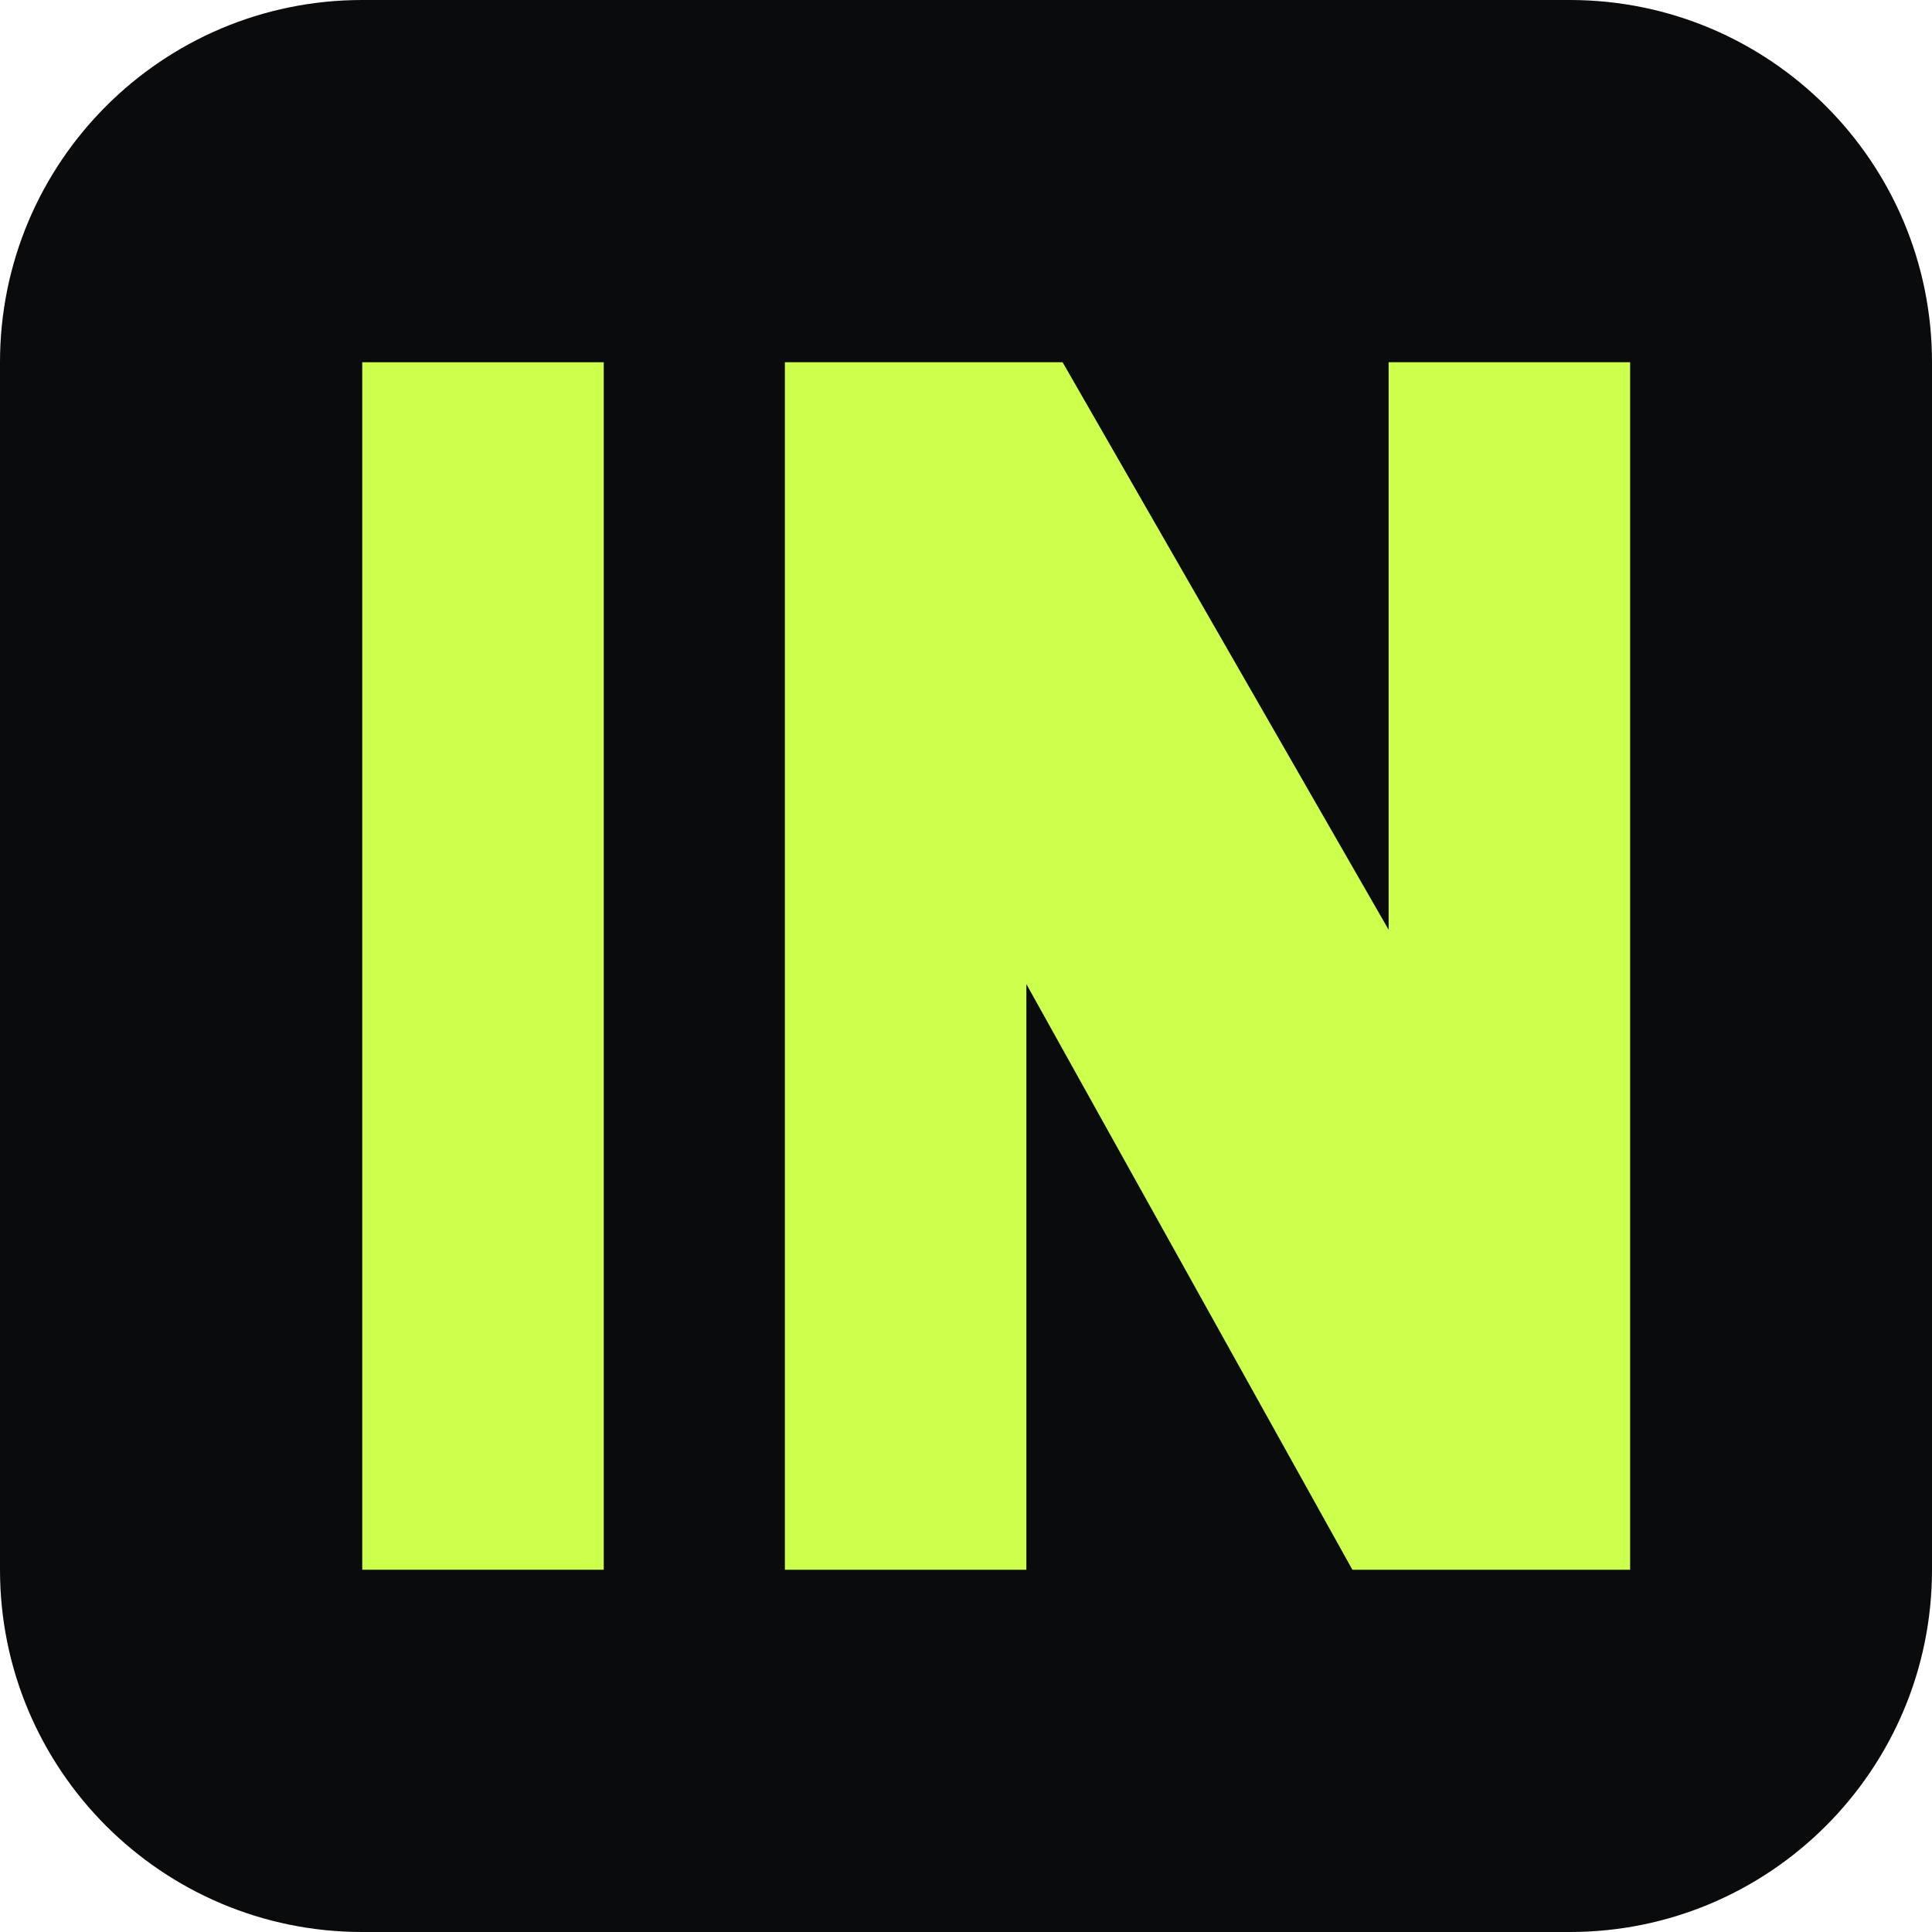
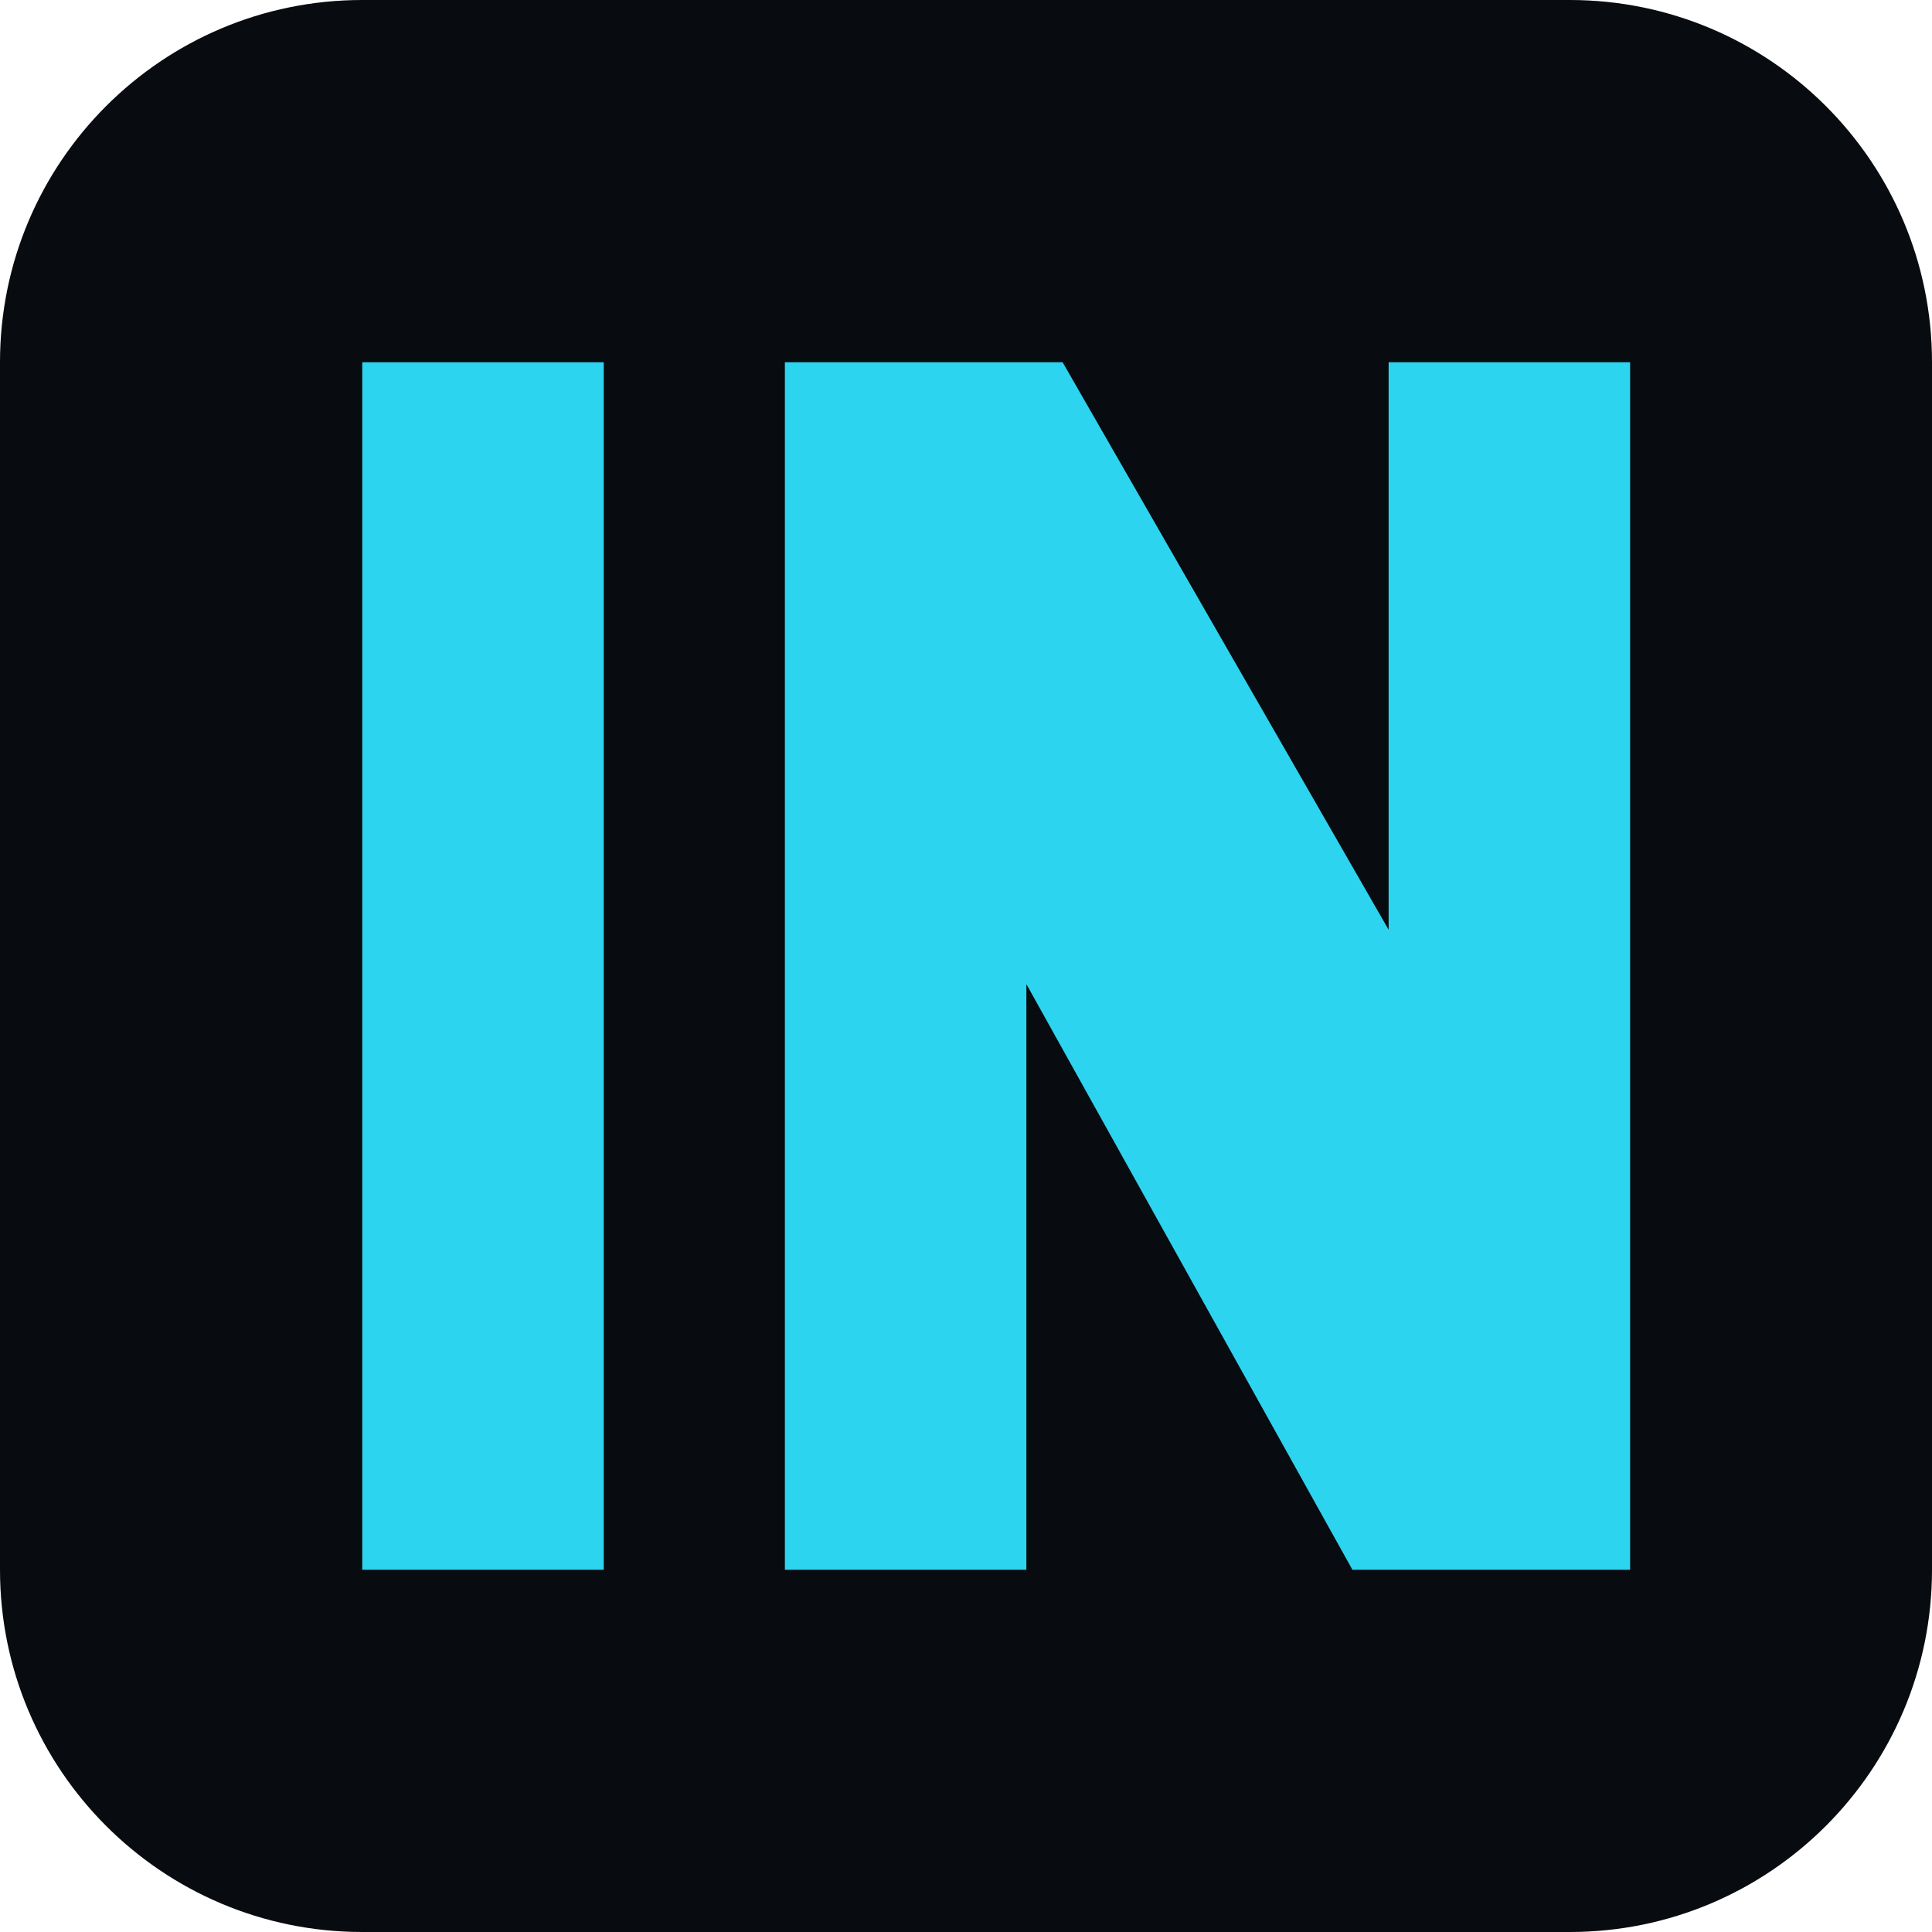
<svg xmlns="http://www.w3.org/2000/svg" viewBox="0 0 32 32">
-   <rect width="32" height="32" rx="6" fill="#0a0b0d" />
-   <rect x="6" y="6" width="4" height="20" fill="#cdff4d" />
-   <path d="M13 26V6h4.6l5.4 9.4V6H27v20h-4.6L17 16.3V26H13Z" fill="#cdff4d" />
+   <rect width="32" height="32" rx="6" fill="#080b0f" />
+   <rect x="6" y="6" width="4" height="20" fill="#2dd4ef" />
+   <path d="M13 26V6h4.6l5.4 9.4V6H27v20h-4.6L17 16.3V26H13Z" fill="#2dd4ef" />
</svg>
